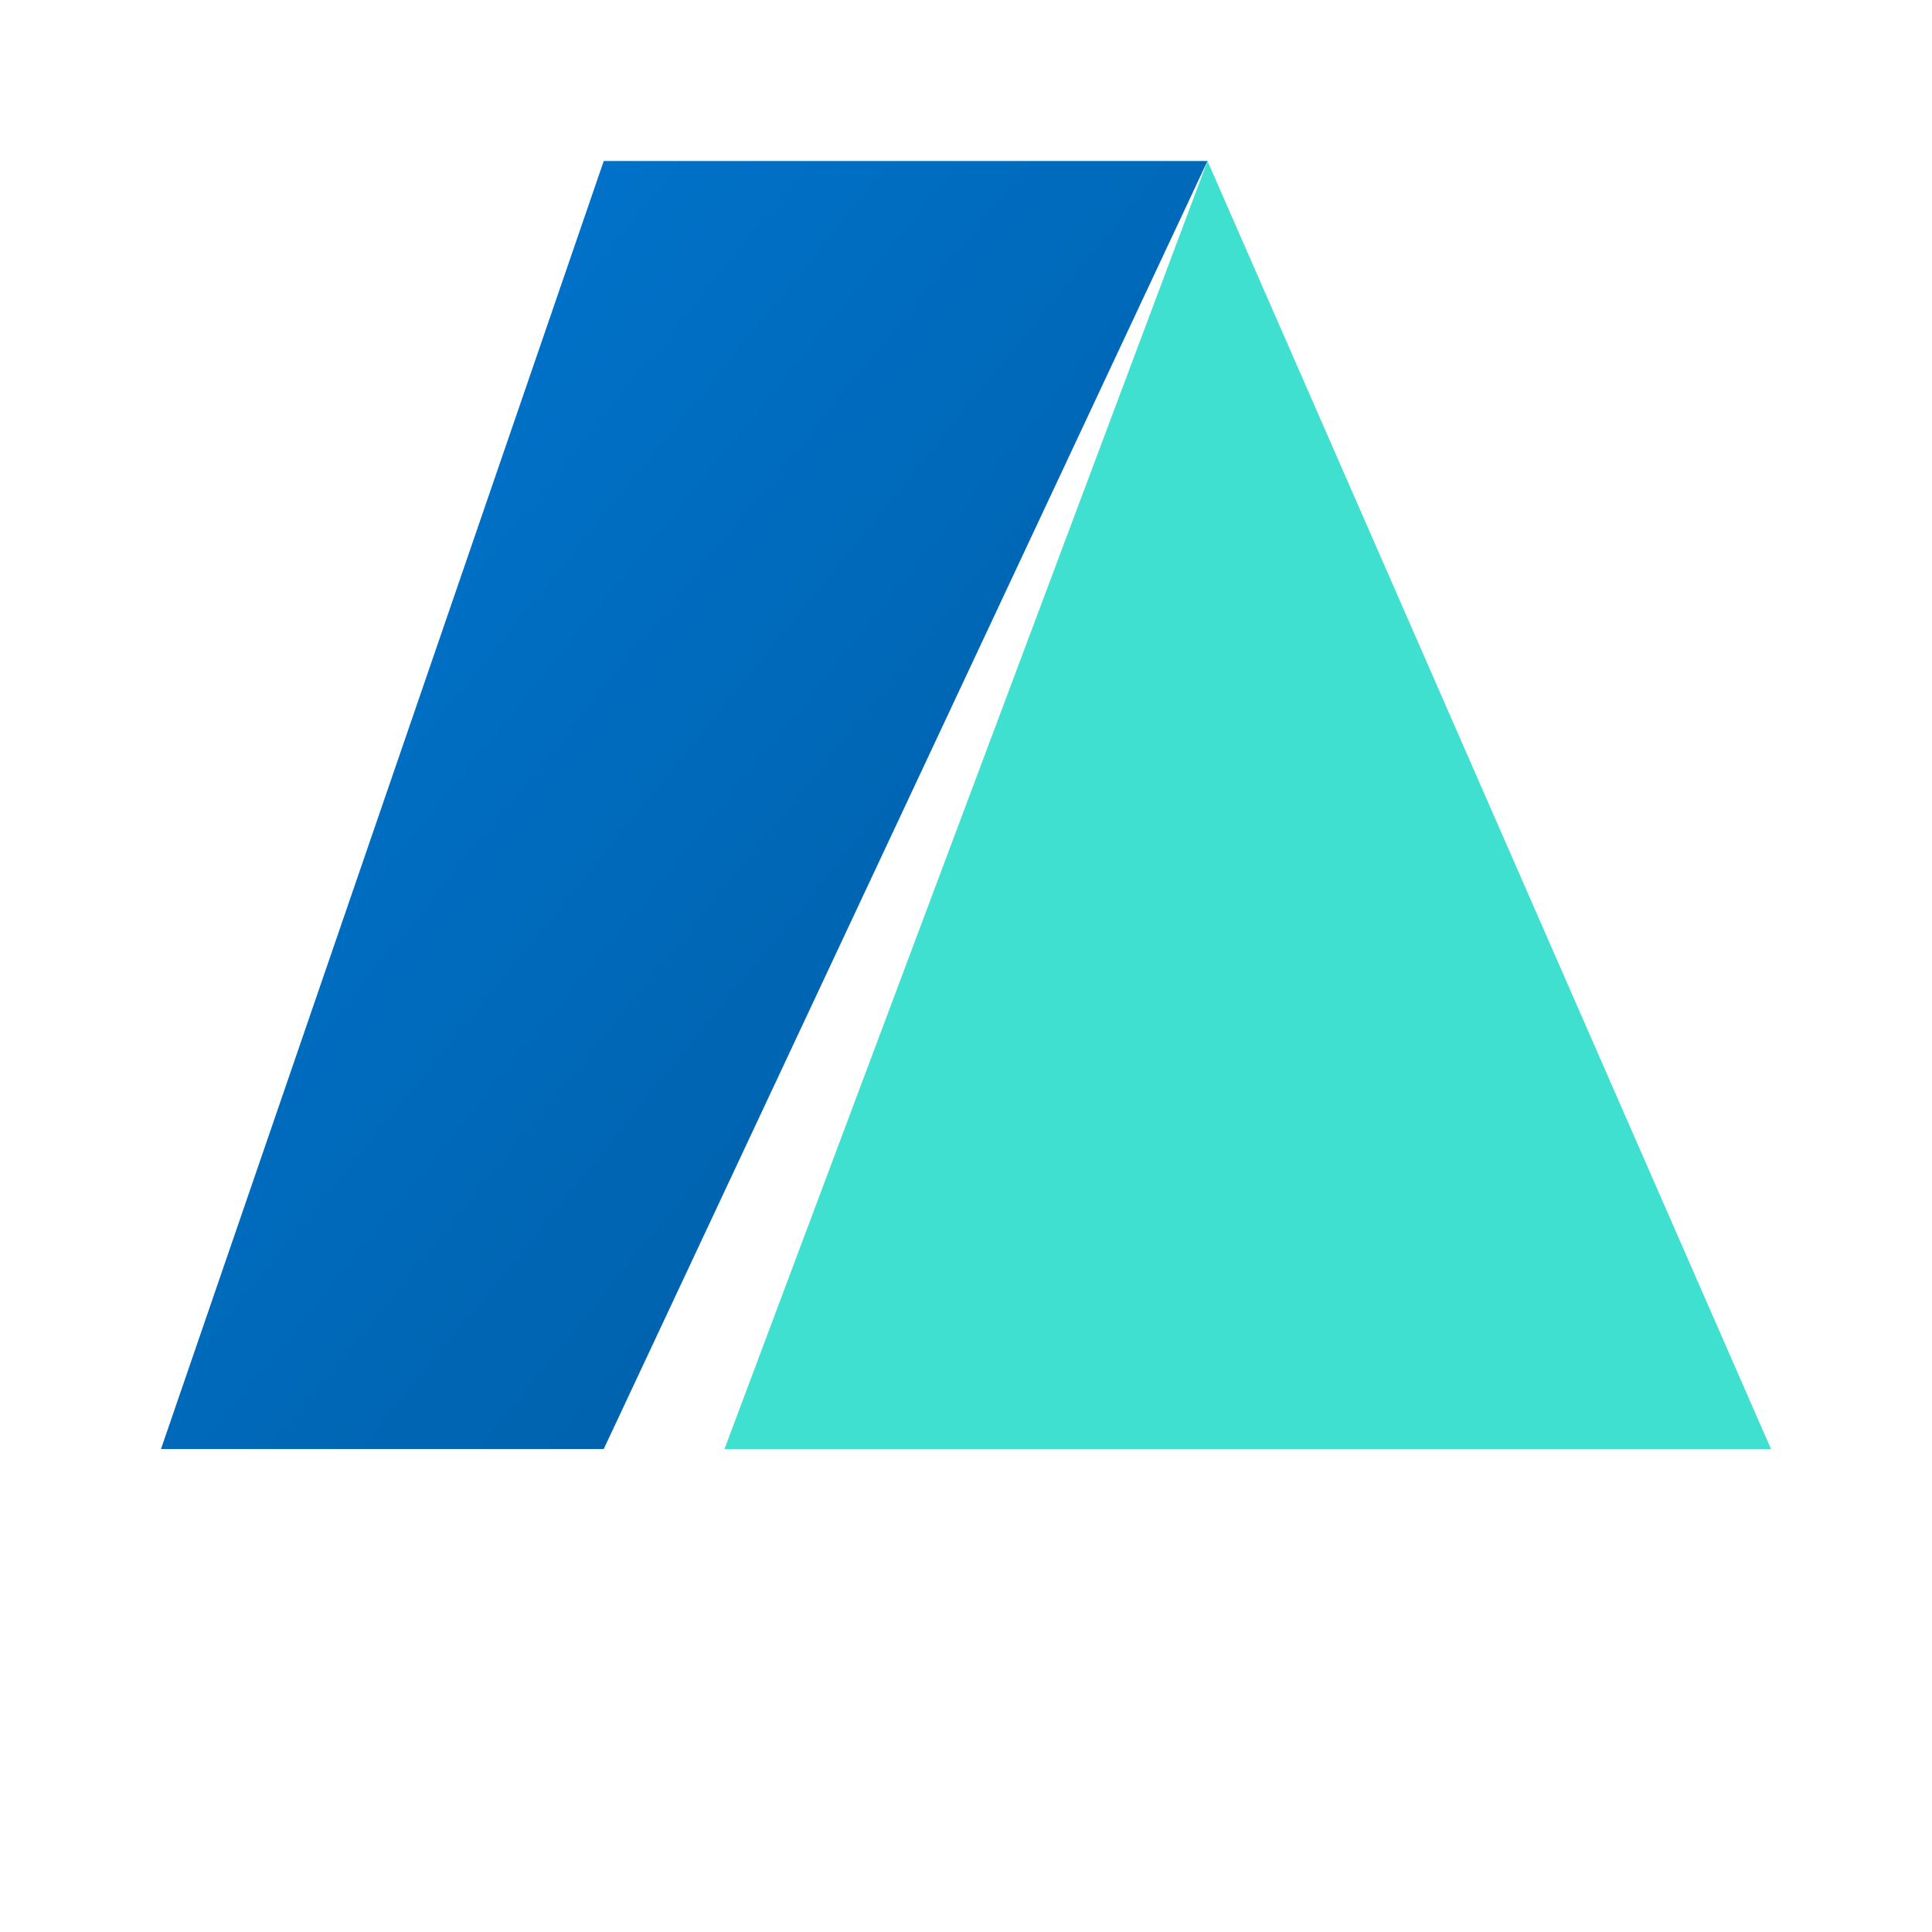
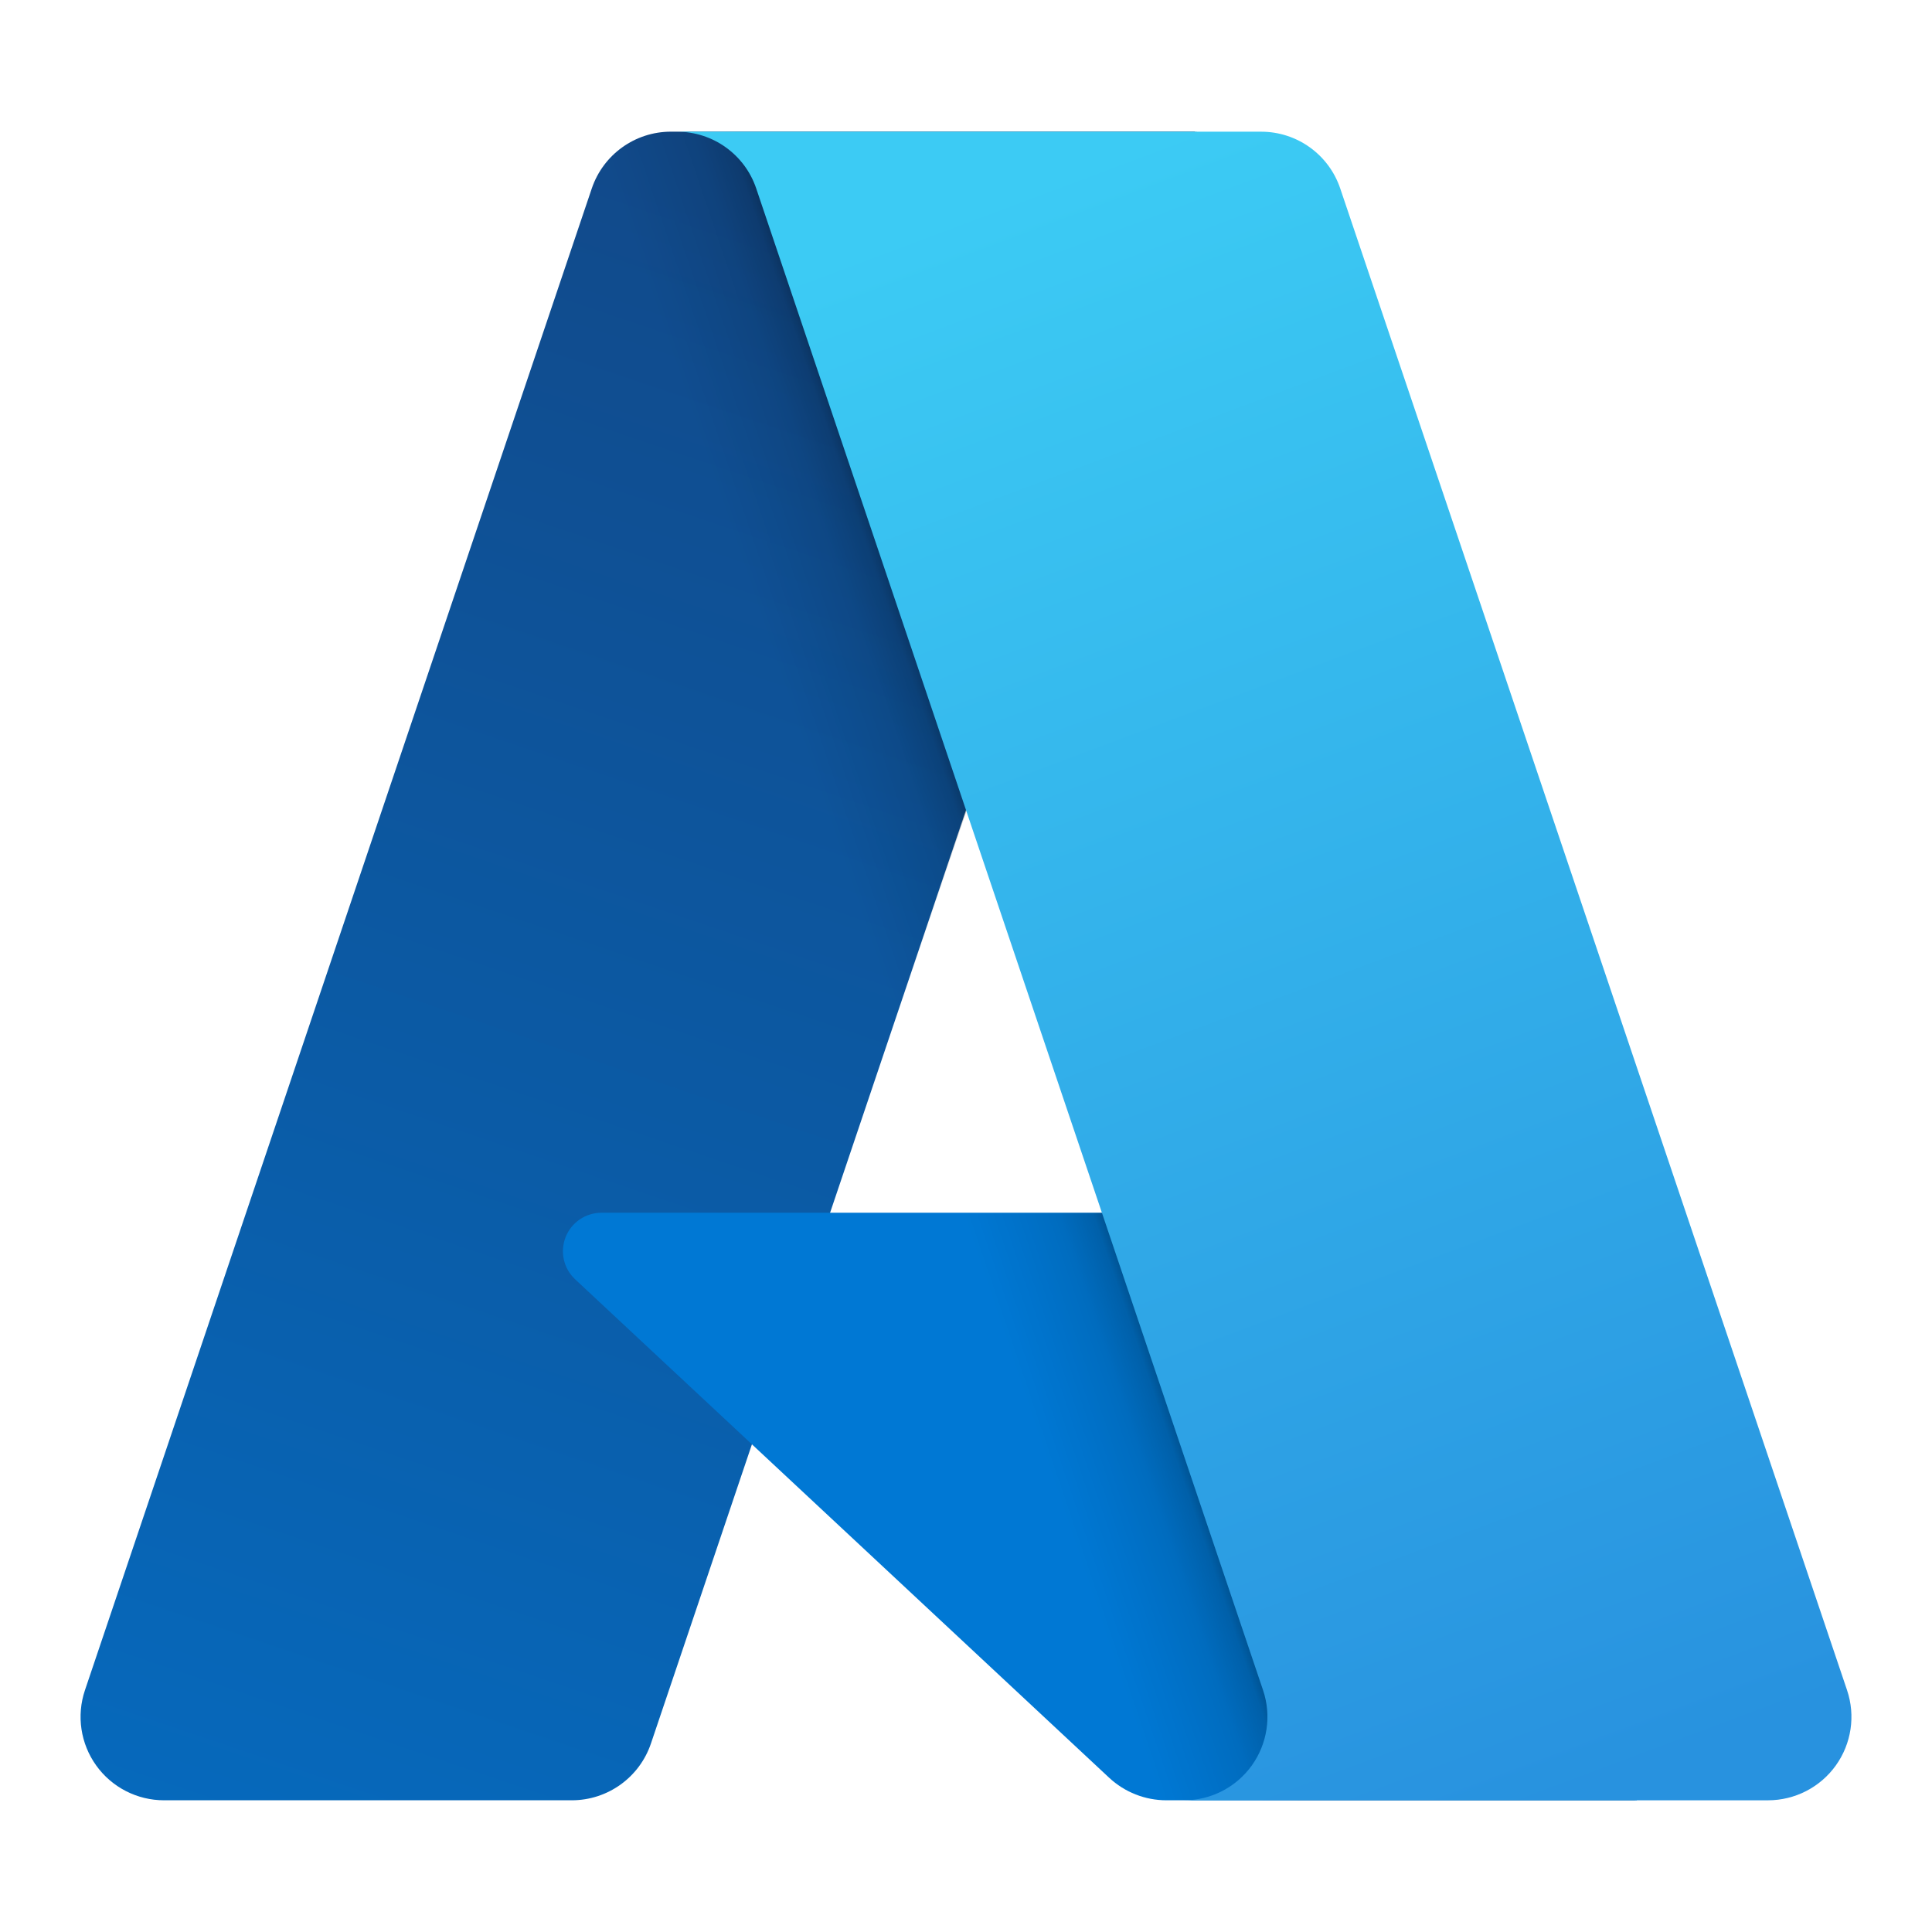
- <svg xmlns="http://www.w3.org/2000/svg" viewBox="0 0 24 24">
+ <svg xmlns="http://www.w3.org/2000/svg" width="150" height="150" viewBox="0 0 96 96">
  <defs>
-     <linearGradient id="azure-gradient" x1="0%" y1="0%" x2="100%" y2="100%">
-       <stop offset="0%" style="stop-color:#0078d4" />
-       <stop offset="100%" style="stop-color:#005a9f" />
+     <linearGradient id="e399c19f-b68f-429d-b176-18c2117ff73c" x1="-1032.172" x2="-1059.213" y1="145.312" y2="65.426" gradientTransform="matrix(1 0 0 -1 1075 158)" gradientUnits="userSpaceOnUse">
+       <stop offset="0" stop-color="#114a8b" />
+       <stop offset="1" stop-color="#0669bc" />
+     </linearGradient>
+     <linearGradient id="ac2a6fc2-ca48-4327-9a3c-d4dcc3256e15" x1="-1023.725" x2="-1029.98" y1="108.083" y2="105.968" gradientTransform="matrix(1 0 0 -1 1075 158)" gradientUnits="userSpaceOnUse">
+       <stop offset="0" stop-opacity=".3" />
+       <stop offset=".071" stop-opacity=".2" />
+       <stop offset=".321" stop-opacity=".1" />
+       <stop offset=".623" stop-opacity=".05" />
+       <stop offset="1" stop-opacity="0" />
+     </linearGradient>
+     <linearGradient id="a7fee970-a784-4bb1-af8d-63d18e5f7db9" x1="-1027.165" x2="-997.482" y1="147.642" y2="68.561" gradientTransform="matrix(1 0 0 -1 1075 158)" gradientUnits="userSpaceOnUse">
+       <stop offset="0" stop-color="#3ccbf4" />
+       <stop offset="1" stop-color="#2892df" />
    </linearGradient>
  </defs>
-   <path fill="url(#azure-gradient)" d="M7.5 2L2 18h5.5L15 2H7.5z" />
-   <path fill="#40e0d0" d="M15 2L22 18H9L15 2z" />
+   <path fill="url(#e399c19f-b68f-429d-b176-18c2117ff73c)" d="M33.338 6.544h26.038l-27.03 80.087a4.152 4.152 0 0 1-3.933 2.824H8.149a4.145 4.145 0 0 1-3.928-5.47L29.404 9.368a4.152 4.152 0 0 1 3.934-2.825z" />
+   <path fill="#0078d4" d="M71.175 60.261h-41.29a1.911 1.911 0 0 0-1.305 3.309l26.532 24.764a4.171 4.171 0 0 0 2.846 1.121h23.38z" />
+   <path fill="url(#ac2a6fc2-ca48-4327-9a3c-d4dcc3256e15)" d="M33.338 6.544a4.118 4.118 0 0 0-3.943 2.879L4.252 83.917a4.14 4.14 0 0 0 3.908 5.538h20.787a4.443 4.443 0 0 0 3.41-2.9l5.014-14.777 17.91 16.705a4.237 4.237 0 0 0 2.666.972H81.24L71.024 60.261l-29.781.007L59.47 6.544z" />
+   <path fill="url(#a7fee970-a784-4bb1-af8d-63d18e5f7db9)" d="M66.595 9.364a4.145 4.145 0 0 0-3.928-2.82H33.648a4.146 4.146 0 0 1 3.928 2.82l25.184 74.62a4.146 4.146 0 0 1-3.928 5.472h29.02a4.146 4.146 0 0 0 3.927-5.472z" />
</svg>
